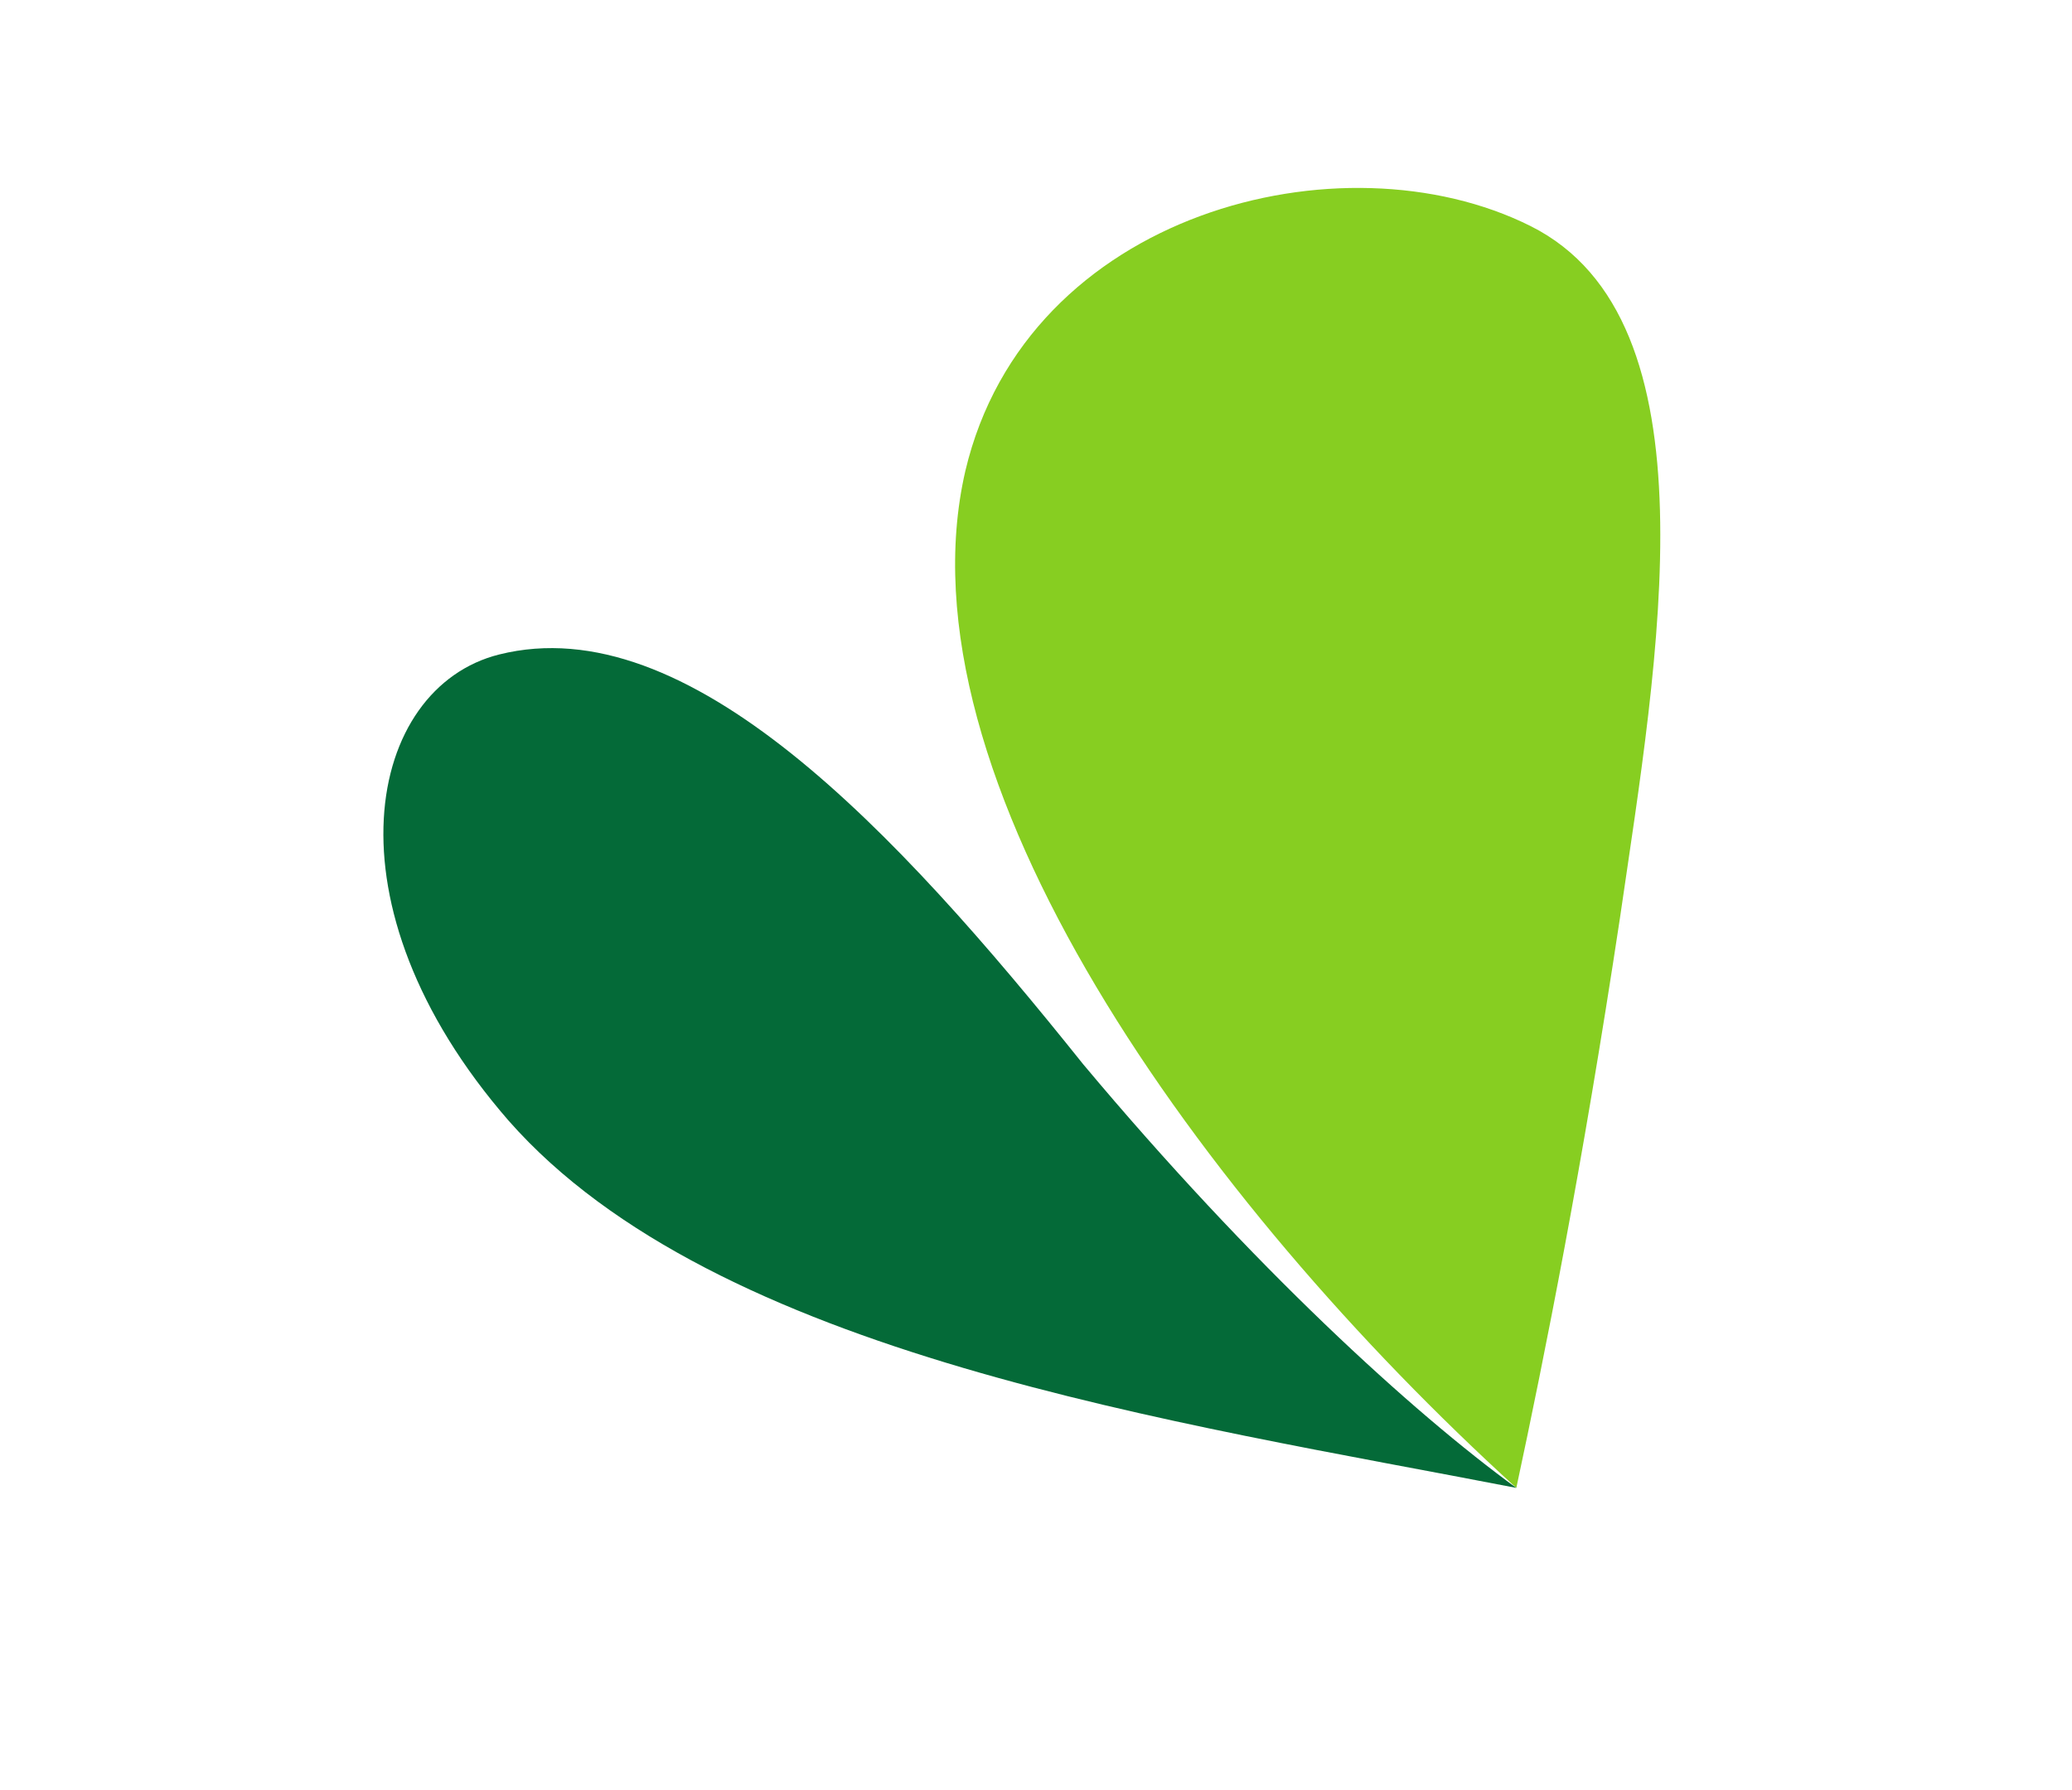
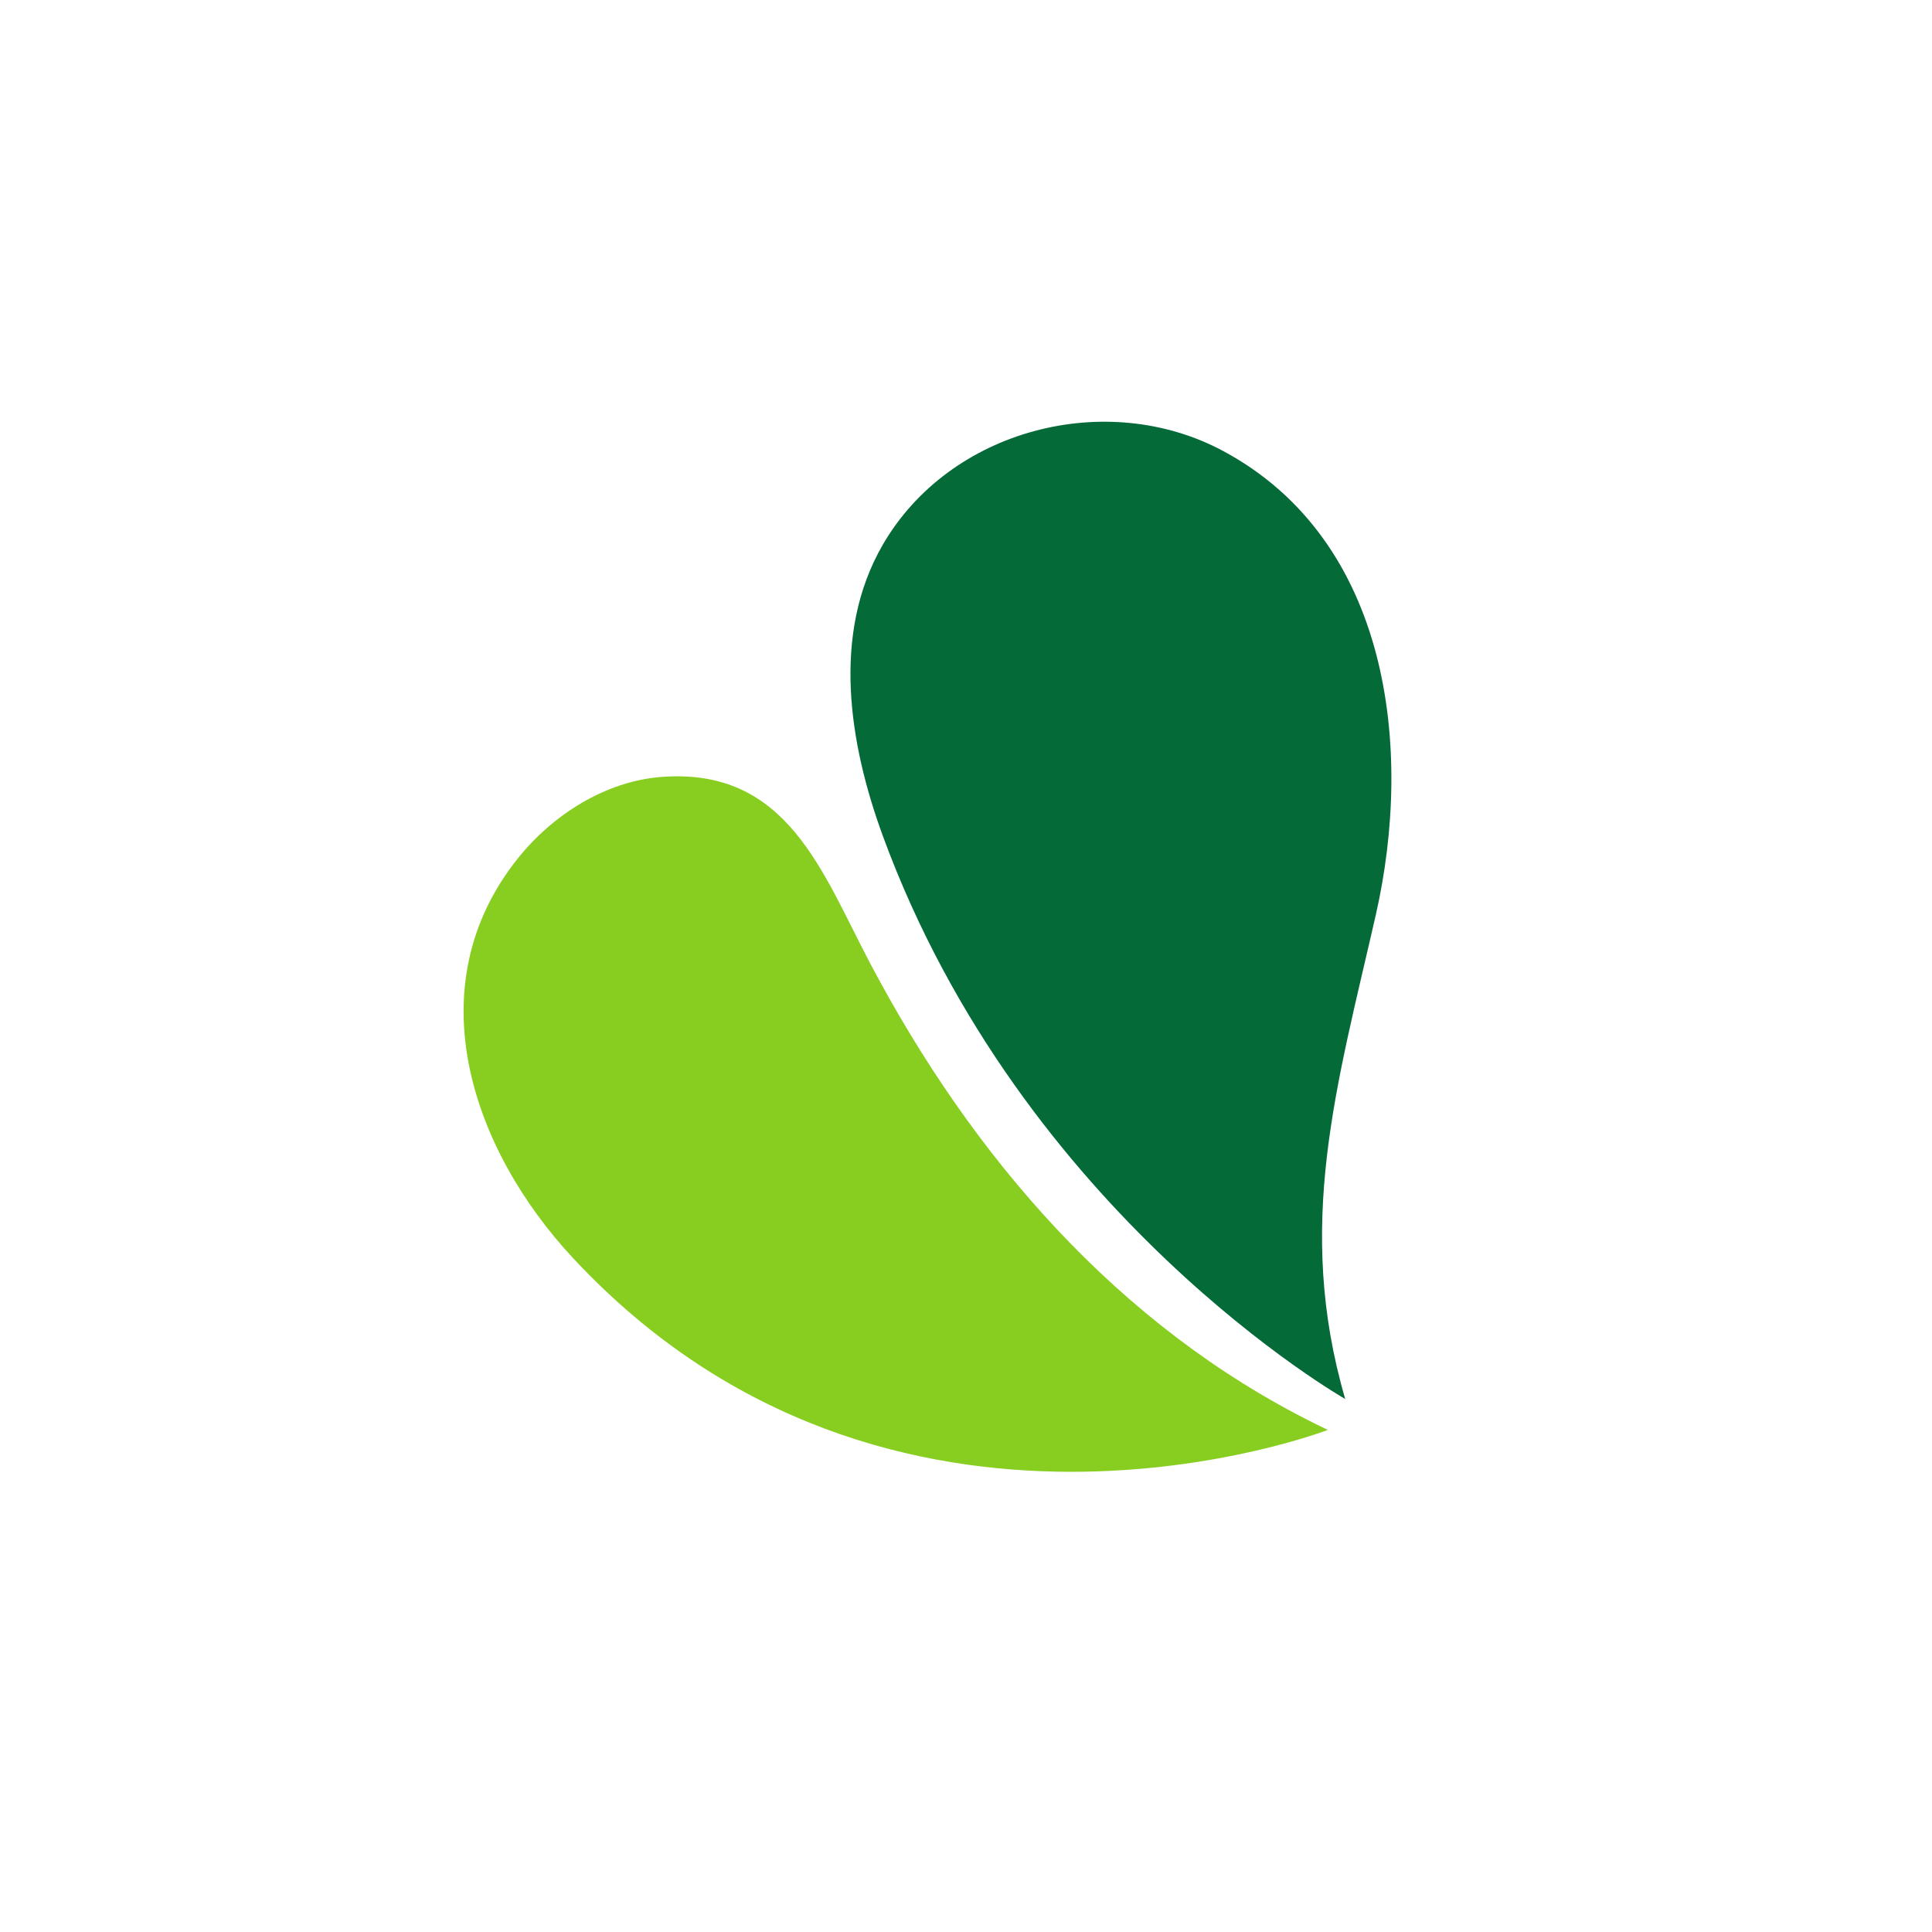
- <svg xmlns="http://www.w3.org/2000/svg" viewBox="0 0 440 380" width="440" height="380">
-   <path d="M322 316 C255 255 190 165 205 100 C218 45 285 28 325 48 C365 68 352 140 344 195 C336 248 328 288 322 316 Z" fill="#87CE21" />
-   <path d="M322 316 C250 302 152 288 108 238 C68 192 78 146 106 139 C146 129 190 176 230 226 C266 269 300 300 322 316 Z" fill="#046A38" />
+ <svg xmlns="http://www.w3.org/2000/svg" id="Layer_1" data-name="Layer 1" viewBox="0 0 504 504">
+   <path fill="#87CE21" d="M346.45,373s-114.14,44.14-197-44.84c-26.41-28.37-41-70.79-14.45-104.12,9.07-11.41,22.89-20.26,37.62-21.37,32.81-2.46,41.81,24.84,54.46,48.79,26.58,50.28,64.52,94.41,116.11,120l3.24,1.58" />
+   <path fill="#046A38" d="M351,365S266.62,317.1,230.31,218.08c-8.79-24-13.47-52.62-.08-75.87,17.45-30.28,58.48-40.9,88.92-24.52,43.41,23.35,49.63,77.55,39.75,121-10.12,44.46-21.19,81-7.95,126.35" />
</svg>
